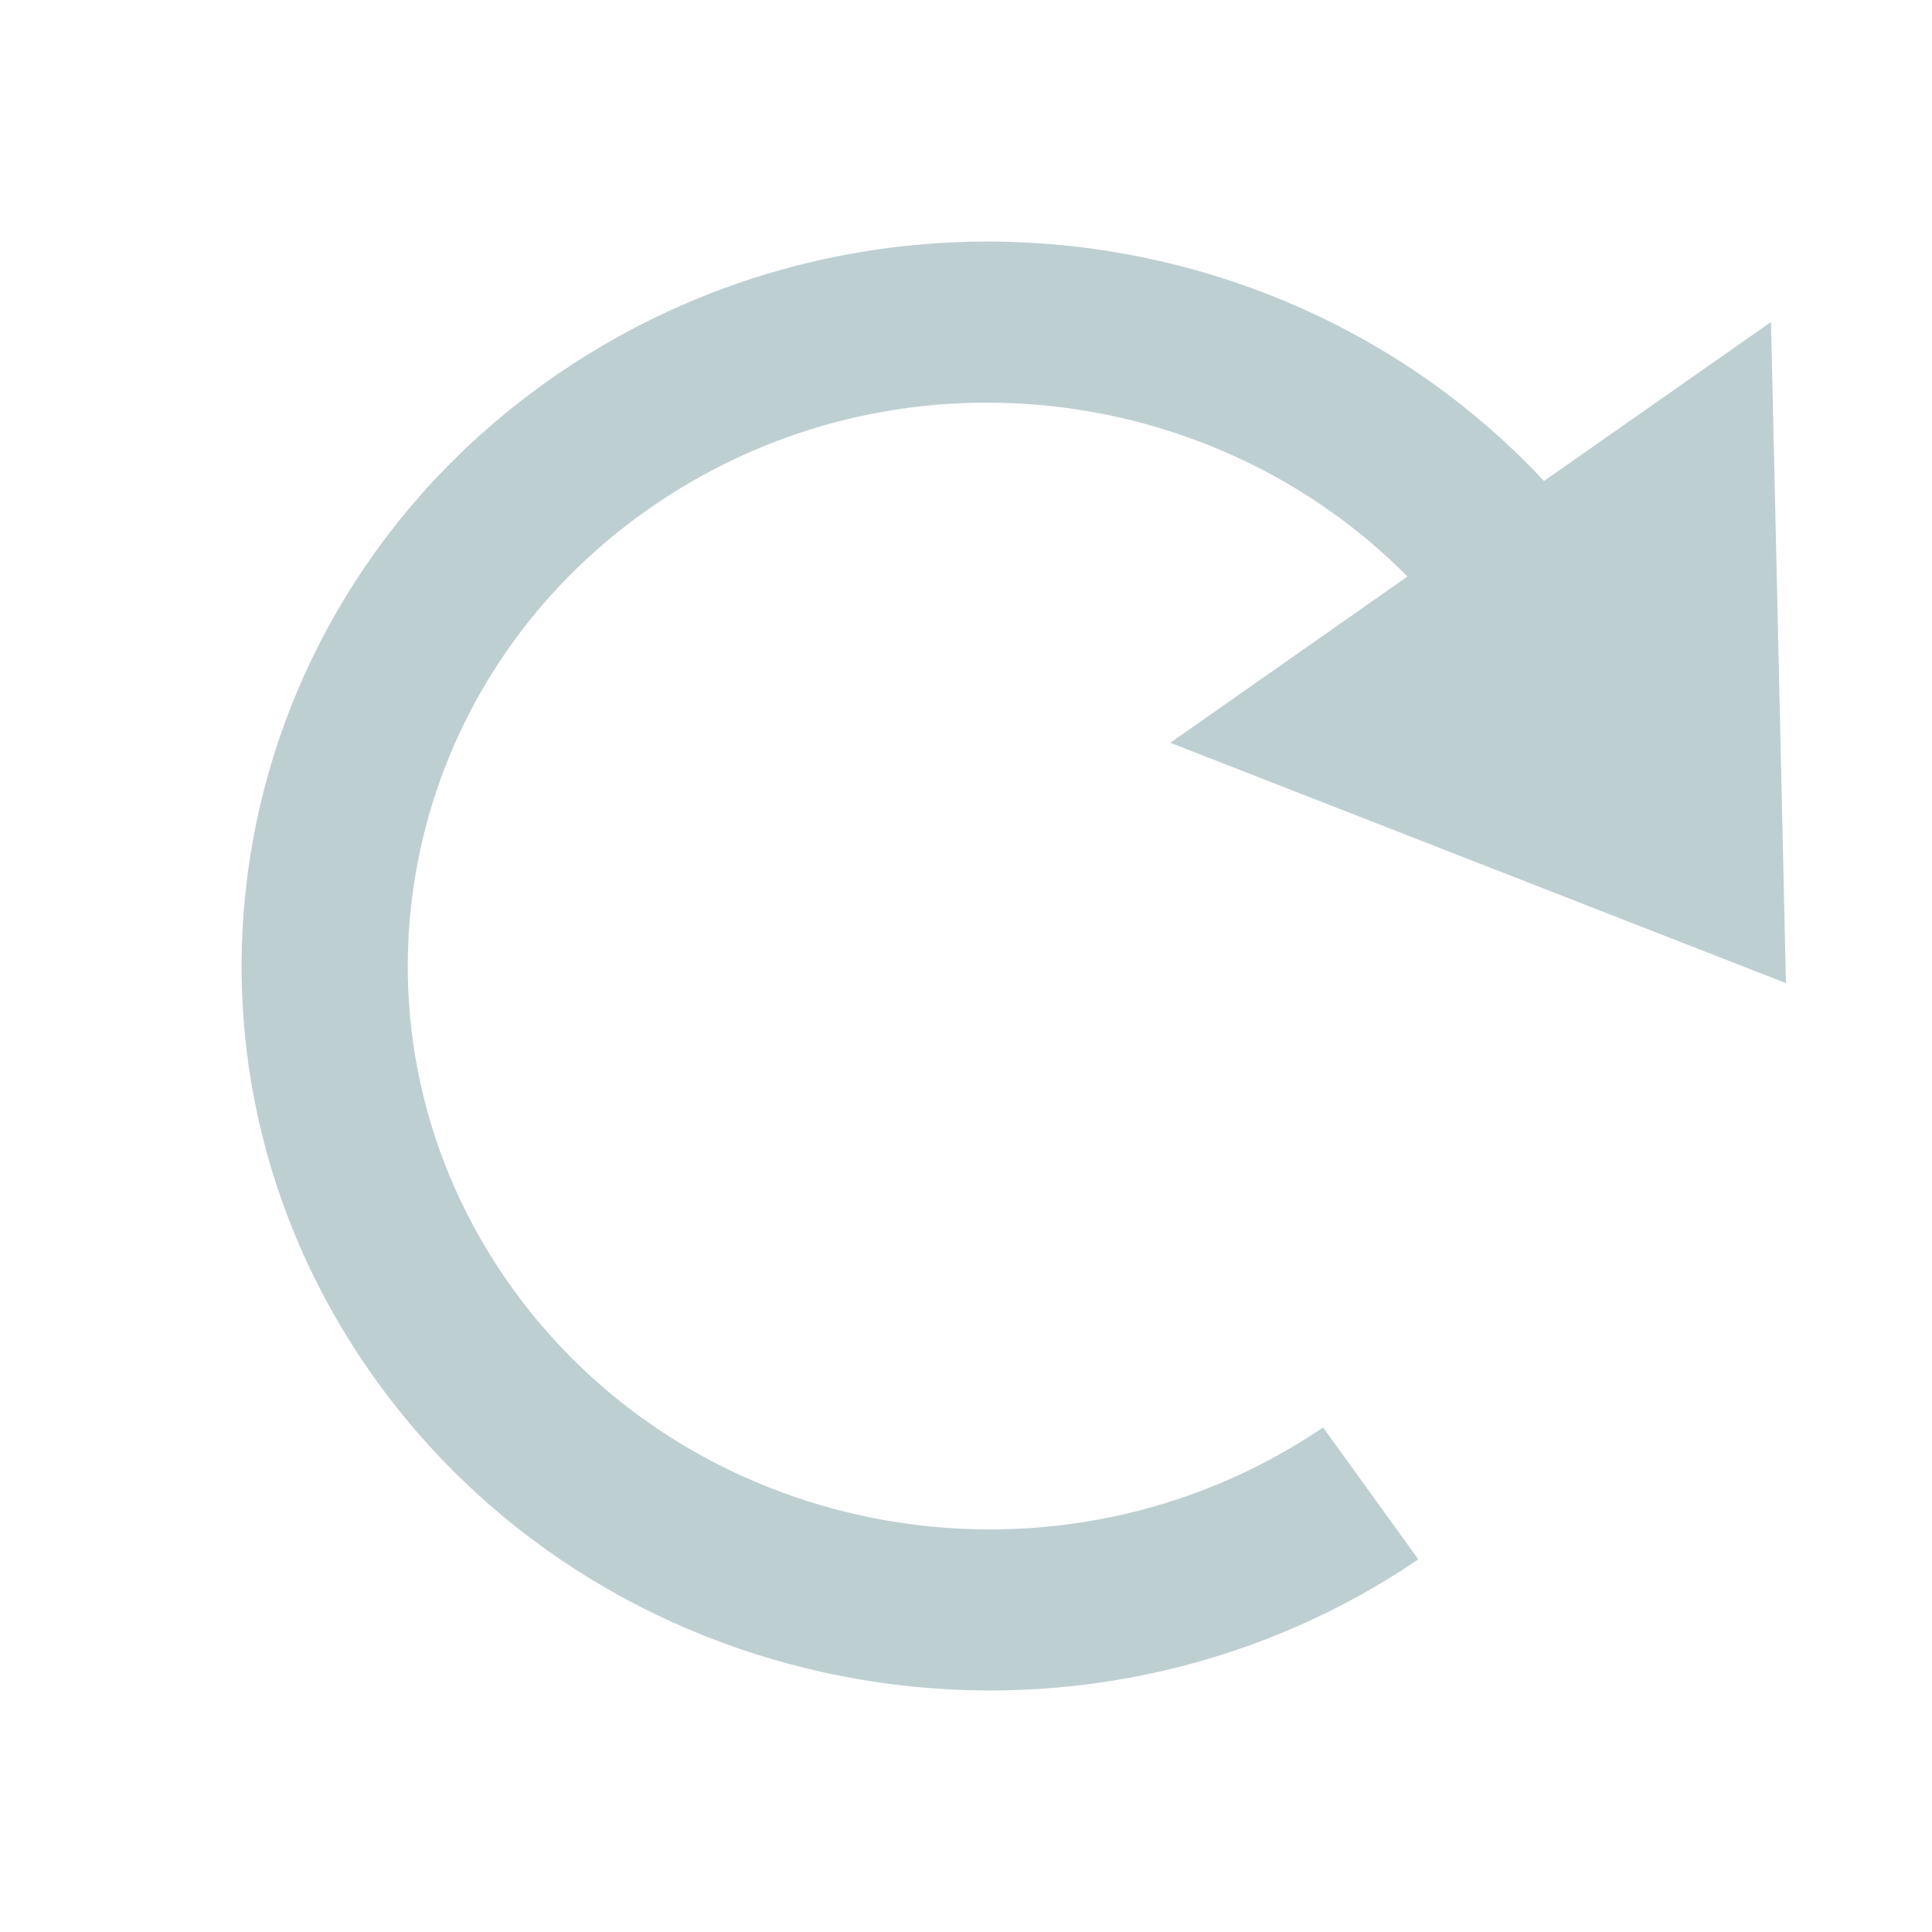
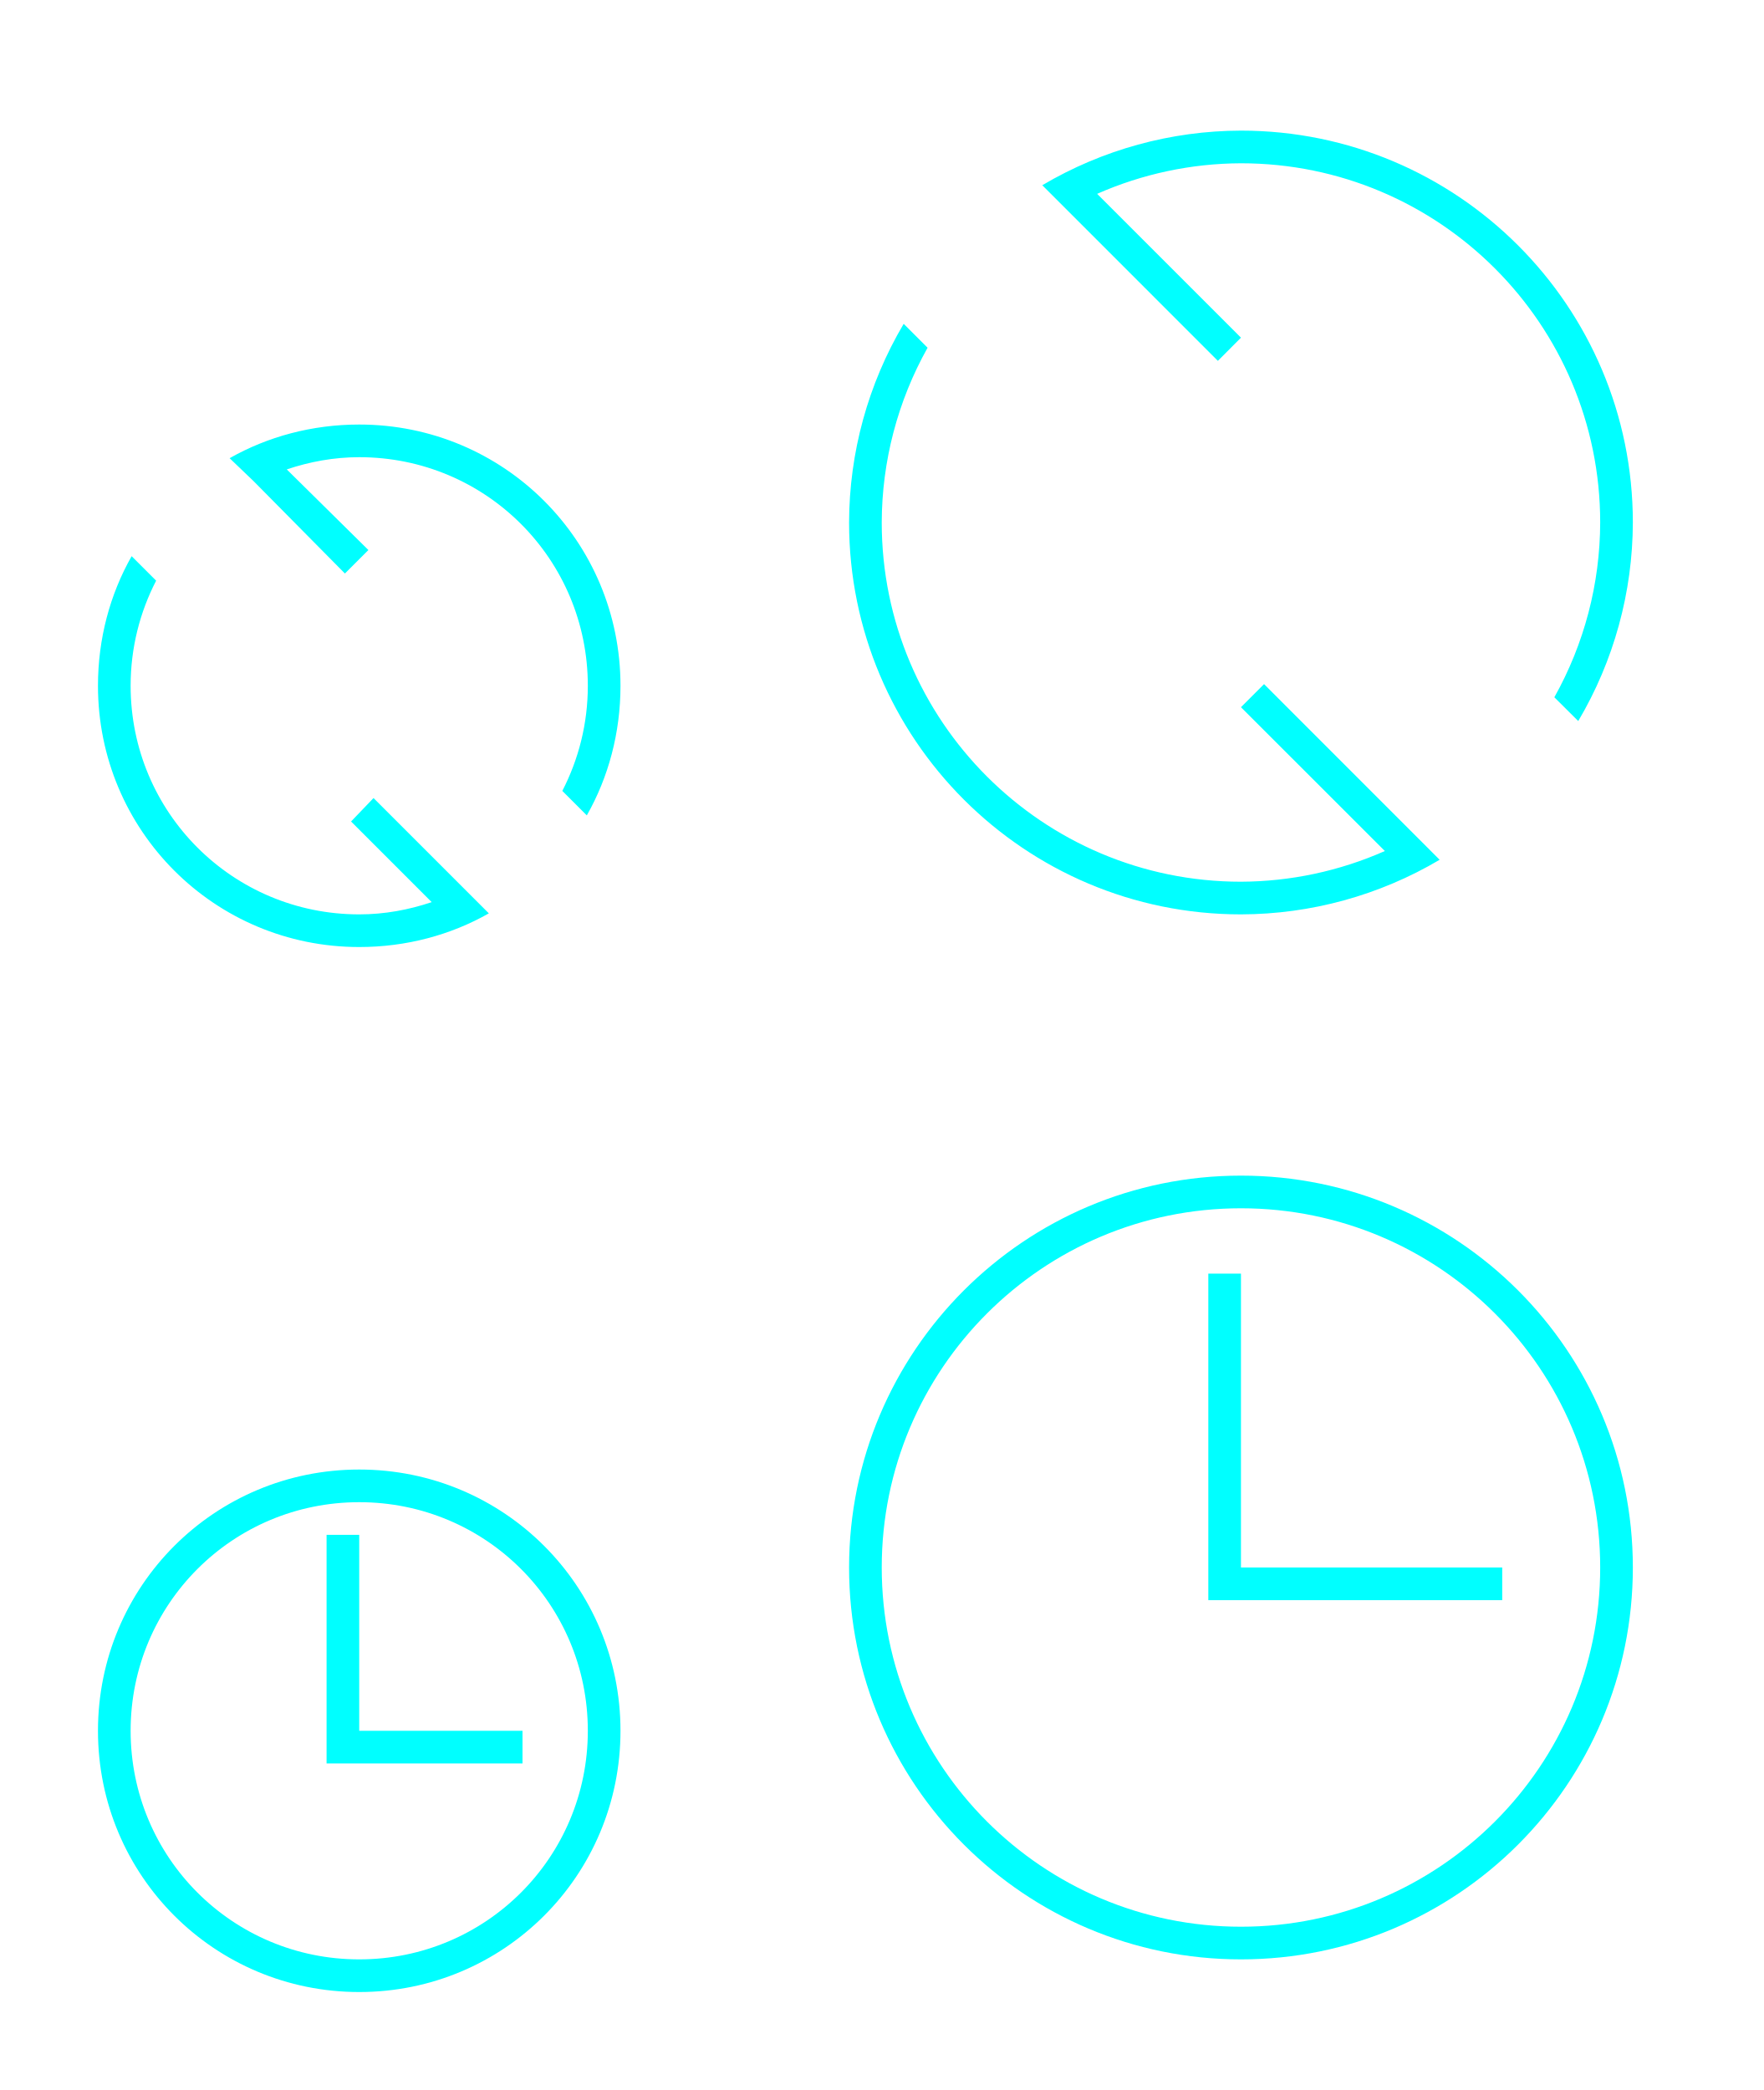
- <svg xmlns="http://www.w3.org/2000/svg" id="svg3738" height="24" width="24" version="1.1">
-   <defs id="defs8">
-     <filter style="color-interpolation-filters:sRGB" id="filter7986-7-9-7-4" height="1" width="1" y="0" x="0">
-       <feTurbulence id="feTurbulence7988-54-9-1-5" result="result1" baseFrequency="0.03" type="fractalNoise" seed="0" numOctaves="5" />
-       <feDisplacementMap id="feDisplacementMap7990-3-05-6-34" in2="result1" result="result3" xChannelSelector="R" yChannelSelector="G" scale="7" in="SourceGraphic" />
-       <feComposite id="feComposite7992-2-08-7-6" in2="result1" result="result4" in="result3" operator="in" />
-       <feGaussianBlur id="feGaussianBlur7994-4-0-9-3" result="result8" stdDeviation="0.7" in="result4" />
-       <feConvolveMatrix id="feConvolveMatrix7996-8-8-2-1" order="3 3" kernelMatrix="1 1 1 1 -8 1 1 1 1 " in="result8" divisor="1" targetX="1" targetY="1" preserveAlpha="true" result="result0" bias="0" />
-       <feColorMatrix id="feColorMatrix7998-9-71-3-90" values="1" in="result0" result="result1" type="luminanceToAlpha" />
-       <feComposite id="feComposite8000-2-2-2-9" in2="result1" result="result11" operator="arithmetic" k2="5" k1="0" k3="0" k4="0" />
-       <feGaussianBlur id="feGaussianBlur8002-70-11-4-1" result="result7" in="result11" stdDeviation="0.5" />
-       <feColorMatrix id="feColorMatrix8004-7-4-2-43" result="result9" values="1 0 0 0 0 0 1 0 0 0 0 0 1 0 0 0 0 0 3 0 " />
-       <feFlood id="feFlood8006-4-9-1-65" flood-opacity="1" result="result10" flood-color="rgb(157,87,40)" in="result9" />
-       <feComposite id="feComposite8008-1-2-8-0" in2="result9" in="result10" operator="in" result="result12" />
-       <feComposite id="feComposite8010-6-2-1-9" in2="SourceGraphic" operator="in" />
-     </filter>
+ <svg xmlns="http://www.w3.org/2000/svg" version="1.1" id="svg2" viewBox="0 0 54 64">
+   <defs id="defs3615">
+     <style type="text/css" id="current-color-scheme">
+       .ColorScheme-Text {
+         color:#31363b;
+       }
+       .ColorScheme-Background{
+         color:#E9E8E8;
+       }
+       .ColorScheme-ViewText {
+         color:#31363b;
+       }
+       .ColorScheme-ViewBackground{
+         color:#ffffff;
+       }
+       .ColorScheme-ViewHover {
+         color:#000000;
+       }
+       .ColorScheme-ViewFocus{
+         color:#5a5a5a;
+       }
+       .ColorScheme-ButtonText {
+         color:#31363b;
+       }
+       .ColorScheme-ButtonBackground{
+         color:#E9E8E8;
+       }
+       .ColorScheme-ButtonHover {
+         color:#1489ff;
+       }
+       .ColorScheme-ButtonFocus{
+         color:#2B74C7;
+       }
+ </style>
  </defs>
-   <g id="view-history" transform="translate(-30,0)">
-     <rect y="0" x="0" height="24" width="24" id="rect2991" style="opacity:0.01;fill:#000000;fill-opacity:0.004;stroke:none" />
-     <g style="opacity:0.3;fill:#000000;fill-opacity:1" transform="translate(1,0)" id="g4175-5">
-       <path id="rect3740-4" style="color:#000000;fill:#000000;fill-opacity:0;opacity:0" d="m 10,8 0,5.5 3.688,3.375 0.687,-0.687 -3.375,-3.188 0,-5 -1,0 z" />
-       <path id="path2922-6-2" style="color:#000000;fill:#000000;fill-opacity:0;opacity:0" d="m 11,4 c -4.971,0 -9,4.029 -9,9 0,4.971 4.029,9 9,9 4.971,0 9,-4.029 9,-9 0,-4.971 -4.029,-9 -9,-9 z m 0,2 c 3.866,0 7,3.134 7,7 0,3.866 -3.134,7 -7,7 C 7.134,20 4,16.866 4,13 4,9.134 7.134,6 11,6 Z" />
-     </g>
-     <g style="fill:#ebebeb;fill-opacity:1" transform="translate(1,-1)" id="g4175">
-       <path id="rect3740" style="color:#000000;fill:#2ba7e7;fill-opacity:1" d="m 10,8 0,5.5 3.688,3.375 0.687,-0.687 -3.375,-3.188 0,-5 -1,0 z" />
-       <path id="path2922-6" style="color:#000000;fill:#becfd2;fill-opacity:1" d="m 11,4 c -4.971,0 -9,4.029 -9,9 0,4.971 4.029,9 9,9 4.971,0 9,-4.029 9,-9 0,-4.971 -4.029,-9 -9,-9 z m 0,2 c 3.866,0 7,3.134 7,7 0,3.866 -3.134,7 -7,7 C 7.134,20 4,16.866 4,13 4,9.134 7.134,6 11,6 Z" />
-     </g>
+   <g id="22-22-view-refresh">
+     <path id="path7" class="ColorScheme-Text" d="m 11,13 c -1.442,0 -2.803,0.369 -3.969,1.031 l 0.719,0.688 0.062,0.062 2.75,2.781 0.719,-0.719 -2.5,-2.469 C 9.48,14.14 10.22,14 11,14 c 3.878,0 7,3.122 7,7 0,1.163 -0.284,2.256 -0.781,3.219 l 0.75,0.75 C 18.631,23.803 19,22.442 19,21 19,16.568 15.432,13 11,13 Z M 4.031,17.031 C 3.369,18.197 3,19.558 3,21 c 0,4.432 3.568,8 8,8 1.442,0 2.803,-0.369 3.969,-1.031 l -0.688,-0.688 -0.062,-0.062 L 11.438,24.438 10.75,25.156 13.219,27.625 C 12.52,27.86 11.78,28 11,28 7.122,28 4,24.878 4,21 4,19.837 4.284,18.744 4.781,17.781 l -0.75,-0.75 z" style="fill:#00ffff;fill-opacity:1;stroke:none" />
+     <path id="path9" d="M 0,10 0,32 22,32 22,10 0,10 Z" style="opacity:1;fill:none" />
  </g>
  <g id="view-refresh">
-     <rect y="0" x="0" height="24" width="24" id="rect2991-5" style="opacity:0.01;fill:#000000;fill-opacity:0.004;stroke:none" />
-     <path id="rect2993-2-5-3-7-0-3" d="M 12.59 3.006 C 10.65 2.941 8.675 3.462 6.963 4.623 C 2.76 7.475 1.739 13.087 4.682 17.16 C 7.625 21.233 13.416 22.223 17.619 19.371 L 16.436 17.732 C 13.167 19.95 8.662 19.181 6.373 16.014 C 4.084 12.846 4.878 8.48 8.146 6.262 C 11.105 4.254 15.06 4.712 17.484 7.162 L 14.537 9.227 L 22.186 12.213 L 22 4 L 19.18 5.975 C 17.449 4.118 15.049 3.089 12.59 3.006 z " style="color:#000000;display:inline;overflow:visible;visibility:visible;fill:#becfd2;fill-opacity:1;fill-rule:nonzero;stroke:none;stroke-width:1.5;marker:none;enable-background:accumulate" />
+     <path id="path12" class="ColorScheme-Text" d="M 38,4 A 12,12 0 0 0 31.916,5.672 L 37.293,11.05 38,10.34 33.596,5.936 A 11,11 0 0 1 38,5 11,11 0 0 1 49,16 11,11 0 0 1 47.596,21.352 L 48.328,22.08 A 12,12 0 0 0 50,16 12,12 0 0 0 38,4 M 27.672,9.916 A 12,12 0 0 0 26,16 12,12 0 0 0 38,28 12,12 0 0 0 44.084,26.328 L 38.707,20.949 38,21.656 42.406,26.06 A 11,11 0 0 1 38,27 11,11 0 0 1 27,16 11,11 0 0 1 28.404,10.648 Z" style="fill:#00ffff;fill-opacity:1;stroke:none" />
+     <path id="path14" d="M 22,0 22,32 54,32 54,0 22,0 Z" style="opacity:1;fill:none" />
+   </g>
+   <g transform="translate(0,32)" id="22-22-view-history">
+     <path id="path13" class="ColorScheme-Text" d="m 11,13 c -4.432,0 -8,3.568 -8,8 0,4.432 3.568,8 8,8 4.432,0 8,-3.568 8,-8 0,-4.432 -3.568,-8 -8,-8 z m 0,1 c 3.878,0 7,3.122 7,7 0,3.878 -3.122,7 -7,7 -3.878,0 -7,-3.122 -7,-7 0,-3.878 3.122,-7 7,-7 z m -1,1 0,7 1,0 5,0 0,-1 -5,0 0,-6 -1,0 z" style="fill:#00ffff;fill-opacity:1;stroke:none" />
+     <path id="path15" d="M 0,10 0,32 22,32 22,10 0,10 Z" style="opacity:1;fill:none" />
+   </g>
+   <g transform="translate(0,32)" id="view-history">
+     <path id="path22" class="ColorScheme-Text" d="M 38,4 A 12,12 0 0 0 26,16 12,12 0 0 0 38,28 12,12 0 0 0 50,16 12,12 0 0 0 38,4 Z m 0,1 A 11,11 0 0 1 49,16 11,11 0 0 1 38,27 11,11 0 0 1 27,16 11,11 0 0 1 38,5 Z m -1,2 0,10 9,0 0,-1 -8,0 0,-9 -1,0 z" style="fill:#00ffff;fill-opacity:1;stroke:none" />
+     <path id="path24" d="M 22,0 22,32 54,32 54,0 22,0 Z" style="opacity:1;fill:none" />
  </g>
</svg>
